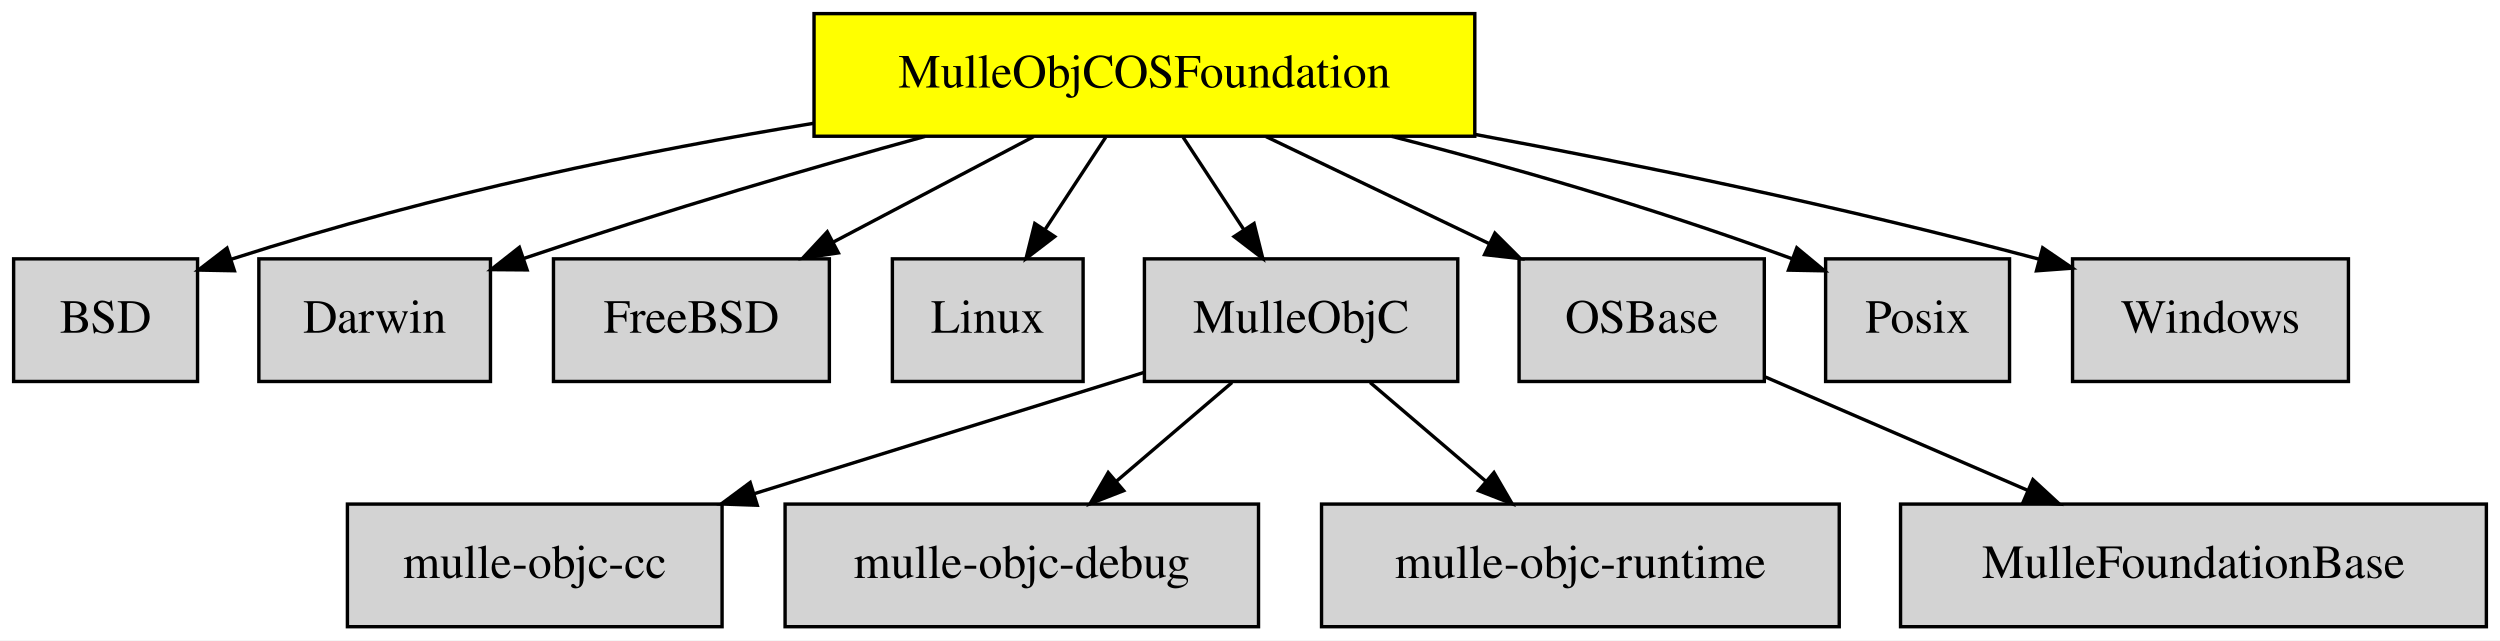
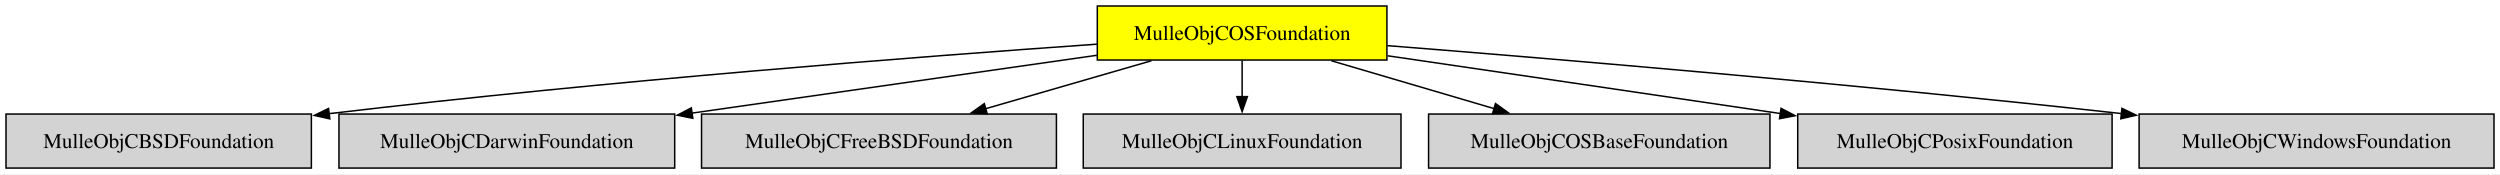
- <svg xmlns="http://www.w3.org/2000/svg" xmlns:xlink="http://www.w3.org/1999/xlink" width="734pt" height="188pt" viewBox="0.00 0.00 734.00 188.00">
-   <g id="graph0" class="graph" transform="scale(1 1) rotate(0) translate(4 184)">
-     <polygon fill="white" stroke="transparent" points="-4,4 -4,-184 730,-184 730,4 -4,4" />
+ <svg xmlns="http://www.w3.org/2000/svg" xmlns:xlink="http://www.w3.org/1999/xlink" width="1666pt" height="116pt" viewBox="0.00 0.00 1666.00 116.00">
+   <g id="graph0" class="graph" transform="scale(1 1) rotate(0) translate(4 112)">
+     <polygon fill="white" stroke="none" points="-4,4 -4,-112 1662,-112 1662,4 -4,4" />
    <g id="node1" class="node">
-       <polygon fill="yellow" stroke="black" points="429,-180 235,-180 235,-144 429,-144 429,-180" />
-       <text text-anchor="middle" x="332" y="-158.3" font-family="Times,serif" font-size="14.00">MulleObjCOSFoundation</text>
+       <polygon fill="yellow" stroke="black" points="920.25,-108 727.25,-108 727.25,-72 920.25,-72 920.25,-108" />
+       <text xml:space="preserve" text-anchor="middle" x="823.75" y="-85.33" font-family="Times,serif" font-size="14.00">MulleObjCOSFoundation</text>
    </g>
    <g id="node2" class="node">
      <g id="a_node2">
-         <a xlink:href="https://unknown.com" xlink:title="BSD">
-           <polygon fill="lightgrey" stroke="black" points="54,-108 0,-108 0,-72 54,-72 54,-108" />
-           <text text-anchor="middle" x="27" y="-86.3" font-family="Times,serif" font-size="14.00">BSD</text>
+         <a xlink:href="https://github.com/MulleFoundation/MulleObjCBSDFoundation" xlink:title="MulleObjCBSDFoundation">
+           <polygon fill="lightgrey" stroke="black" points="203.5,-36 0,-36 0,0 203.5,0 203.5,-36" />
+           <text xml:space="preserve" text-anchor="middle" x="101.75" y="-13.32" font-family="Times,serif" font-size="14.00">MulleObjCBSDFoundation</text>
+         </a>
+       </g>
+     </g>
+     <g id="edge1" class="edge">
+       <path fill="none" stroke="black" d="M726.99,-82.57C608.7,-74.27 402.19,-58.35 215.09,-36.24" />
+       <polygon fill="black" stroke="black" points="215.78,-32.79 205.43,-35.09 214.95,-39.74 215.78,-32.79" />
+     </g>
+     <g id="node3" class="node">
+       <g id="a_node3">
+         <a xlink:href="https://github.com/MulleFoundation/MulleObjCDarwinFoundation" xlink:title="MulleObjCDarwinFoundation">
+           <polygon fill="lightgrey" stroke="black" points="445.62,-36 221.88,-36 221.88,0 445.62,0 445.62,-36" />
+           <text xml:space="preserve" text-anchor="middle" x="333.75" y="-13.32" font-family="Times,serif" font-size="14.00">MulleObjCDarwinFoundation</text>
+         </a>
+       </g>
+     </g>
+     <g id="edge2" class="edge">
+       <path fill="none" stroke="black" d="M726.94,-75.17C649.61,-64.12 540.73,-48.57 457.15,-36.63" />
+       <polygon fill="black" stroke="black" points="457.68,-33.17 447.29,-35.22 456.69,-40.1 457.68,-33.17" />
+     </g>
+     <g id="node4" class="node">
+       <g id="a_node4">
+         <a xlink:href="https://github.com/MulleFoundation/MulleObjCFreeBSDFoundation" xlink:title="MulleObjCFreeBSDFoundation">
+           <polygon fill="lightgrey" stroke="black" points="700,-36 463.5,-36 463.5,0 700,0 700,-36" />
+           <text xml:space="preserve" text-anchor="middle" x="581.75" y="-13.32" font-family="Times,serif" font-size="14.00">MulleObjCFreeBSDFoundation</text>
+         </a>
+       </g>
+     </g>
+     <g id="edge3" class="edge">
+       <path fill="none" stroke="black" d="M763.31,-71.52C729.69,-61.79 687.66,-49.64 652.51,-39.47" />
+       <polygon fill="black" stroke="black" points="653.87,-36.22 643.29,-36.8 651.93,-42.94 653.87,-36.22" />
+     </g>
+     <g id="node5" class="node">
+       <g id="a_node5">
+         <a xlink:href="https://github.com/MulleFoundation/MulleObjCLinuxFoundation" xlink:title="MulleObjCLinuxFoundation">
+           <polygon fill="lightgrey" stroke="black" points="929.62,-36 717.88,-36 717.88,0 929.62,0 929.62,-36" />
+           <text xml:space="preserve" text-anchor="middle" x="823.75" y="-13.32" font-family="Times,serif" font-size="14.00">MulleObjCLinuxFoundation</text>
        </a>
      </g>
    </g>
    <g id="edge4" class="edge">
-       <path fill="none" stroke="black" d="M234.97,-147.82C185.78,-139.73 125.24,-127.64 64.05,-107.94" />
-       <polygon fill="black" stroke="black" points="64.82,-104.51 54.23,-104.71 62.64,-111.16 64.82,-104.51" />
+       <path fill="none" stroke="black" d="M823.75,-71.7C823.75,-64.41 823.75,-55.73 823.75,-47.54" />
+       <polygon fill="black" stroke="black" points="827.25,-47.62 823.75,-37.62 820.25,-47.62 827.25,-47.62" />
    </g>
-     <g id="node3" class="node">
-       <g id="a_node3">
-         <a xlink:href="https://unknown.com" xlink:title="Darwin">
-           <polygon fill="lightgrey" stroke="black" points="140,-108 72,-108 72,-72 140,-72 140,-108" />
-           <text text-anchor="middle" x="106" y="-86.3" font-family="Times,serif" font-size="14.00">Darwin</text>
+     <g id="node6" class="node">
+       <g id="a_node6">
+         <a xlink:href="https://github.com/MulleFoundation/MulleObjCOSBaseFoundation" xlink:title="MulleObjCOSBaseFoundation">
+           <polygon fill="lightgrey" stroke="black" points="1175.5,-36 948,-36 948,0 1175.5,0 1175.5,-36" />
+           <text xml:space="preserve" text-anchor="middle" x="1061.75" y="-13.32" font-family="Times,serif" font-size="14.00">MulleObjCOSBaseFoundation</text>
        </a>
      </g>
    </g>
    <g id="edge5" class="edge">
-       <path fill="none" stroke="black" d="M267.59,-143.95C234.66,-134.86 193.82,-123.01 149.64,-108.08" />
-       <polygon fill="black" stroke="black" points="150.75,-104.76 140.16,-104.84 148.49,-111.38 150.75,-104.76" />
+       <path fill="none" stroke="black" d="M883.19,-71.52C916.12,-61.83 957.23,-49.74 991.71,-39.6" />
+       <polygon fill="black" stroke="black" points="992.59,-42.99 1001.2,-36.81 990.62,-36.27 992.59,-42.99" />
    </g>
-     <g id="node4" class="node">
-       <g id="a_node4">
-         <a xlink:href="https://unknown.com" xlink:title="FreeBSD">
-           <polygon fill="lightgrey" stroke="black" points="239.5,-108 158.5,-108 158.5,-72 239.5,-72 239.5,-108" />
-           <text text-anchor="middle" x="199" y="-86.3" font-family="Times,serif" font-size="14.00">FreeBSD</text>
+     <g id="node7" class="node">
+       <g id="a_node7">
+         <a xlink:href="https://github.com/MulleFoundation/MulleObjCPosixFoundation" xlink:title="MulleObjCPosixFoundation">
+           <polygon fill="lightgrey" stroke="black" points="1403.5,-36 1194,-36 1194,0 1403.5,0 1403.5,-36" />
+           <text xml:space="preserve" text-anchor="middle" x="1298.75" y="-13.32" font-family="Times,serif" font-size="14.00">MulleObjCPosixFoundation</text>
        </a>
      </g>
    </g>
    <g id="edge6" class="edge">
-       <path fill="none" stroke="black" d="M299.46,-143.88C281.75,-134.55 259.65,-122.92 240.68,-112.94" />
-       <polygon fill="black" stroke="black" points="242.14,-109.75 231.66,-108.19 238.88,-115.94 242.14,-109.75" />
+       <path fill="none" stroke="black" d="M920.67,-74.83C990.59,-64.6 1087.58,-50.37 1182.51,-36.33" />
+       <polygon fill="black" stroke="black" points="1182.9,-39.81 1192.28,-34.89 1181.87,-32.89 1182.9,-39.81" />
    </g>
-     <g id="node5" class="node">
-       <g id="a_node5">
-         <a xlink:href="https://unknown.com" xlink:title="Linux">
-           <polygon fill="lightgrey" stroke="black" points="314,-108 258,-108 258,-72 314,-72 314,-108" />
-           <text text-anchor="middle" x="286" y="-86.3" font-family="Times,serif" font-size="14.00">Linux</text>
+     <g id="node8" class="node">
+       <g id="a_node8">
+         <a xlink:href="https://github.com/MulleFoundation/MulleObjCWindowsFoundation" xlink:title="MulleObjCWindowsFoundation">
+           <polygon fill="lightgrey" stroke="black" points="1658,-36 1421.5,-36 1421.5,0 1658,0 1658,-36" />
+           <text xml:space="preserve" text-anchor="middle" x="1539.75" y="-13.32" font-family="Times,serif" font-size="14.00">MulleObjCWindowsFoundation</text>
        </a>
      </g>
    </g>
    <g id="edge7" class="edge">
-       <path fill="none" stroke="black" d="M320.63,-143.7C315.28,-135.56 308.8,-125.69 302.89,-116.7" />
-       <polygon fill="black" stroke="black" points="305.66,-114.54 297.24,-108.1 299.81,-118.38 305.66,-114.54" />
-     </g>
-     <g id="node9" class="node">
-       <g id="a_node9">
-         <a xlink:href="https://github.com/mulle-objc/MulleObjC" xlink:title="MulleObjC">
-           <polygon fill="lightgrey" stroke="black" points="424,-108 332,-108 332,-72 424,-72 424,-108" />
-           <text text-anchor="middle" x="378" y="-86.3" font-family="Times,serif" font-size="14.00">MulleObjC</text>
-         </a>
-       </g>
-     </g>
-     <g id="edge8" class="edge">
-       <path fill="none" stroke="black" d="M343.37,-143.7C348.72,-135.56 355.2,-125.69 361.11,-116.7" />
-       <polygon fill="black" stroke="black" points="364.19,-118.38 366.76,-108.1 358.34,-114.54 364.19,-118.38" />
-     </g>
-     <g id="node11" class="node">
-       <g id="a_node11">
-         <a xlink:href="https://unknown.com" xlink:title="OSBase">
-           <polygon fill="lightgrey" stroke="black" points="514,-108 442,-108 442,-72 514,-72 514,-108" />
-           <text text-anchor="middle" x="478" y="-86.3" font-family="Times,serif" font-size="14.00">OSBase</text>
-         </a>
-       </g>
-     </g>
-     <g id="edge9" class="edge">
-       <path fill="none" stroke="black" d="M367.72,-143.88C387.5,-134.39 412.27,-122.51 433.33,-112.42" />
-       <polygon fill="black" stroke="black" points="434.9,-115.55 442.4,-108.07 431.87,-109.24 434.9,-115.55" />
-     </g>
-     <g id="node12" class="node">
-       <g id="a_node12">
-         <a xlink:href="https://unknown.com" xlink:title="Posix">
-           <polygon fill="lightgrey" stroke="black" points="586,-108 532,-108 532,-72 586,-72 586,-108" />
-           <text text-anchor="middle" x="559" y="-86.3" font-family="Times,serif" font-size="14.00">Posix</text>
-         </a>
-       </g>
-     </g>
-     <g id="edge10" class="edge">
-       <path fill="none" stroke="black" d="M404.58,-143.97C438.18,-135.36 478.64,-123.96 522.08,-108.06" />
-       <polygon fill="black" stroke="black" points="523.54,-111.25 531.69,-104.49 521.1,-104.69 523.54,-111.25" />
-     </g>
-     <g id="node13" class="node">
-       <g id="a_node13">
-         <a xlink:href="https://unknown.com" xlink:title="Windows">
-           <polygon fill="lightgrey" stroke="black" points="685.5,-108 604.5,-108 604.5,-72 685.5,-72 685.5,-108" />
-           <text text-anchor="middle" x="645" y="-86.3" font-family="Times,serif" font-size="14.00">Windows</text>
-         </a>
-       </g>
-     </g>
-     <g id="edge11" class="edge">
-       <path fill="none" stroke="black" d="M429.19,-144.51C476.57,-135.73 534.47,-123.91 594.78,-107.88" />
-       <polygon fill="black" stroke="black" points="595.73,-111.24 604.48,-105.27 593.91,-104.49 595.73,-111.24" />
-     </g>
-     <g id="node6" class="node">
-       <g id="a_node6">
-         <a xlink:href="https://github.com/MulleFoundation/MulleFoundationBase" xlink:title="MulleFoundationBase">
-           <polygon fill="lightgrey" stroke="black" points="726,-36 554,-36 554,0 726,0 726,-36" />
-           <text text-anchor="middle" x="640" y="-14.3" font-family="Times,serif" font-size="14.00">MulleFoundationBase</text>
-         </a>
-       </g>
-     </g>
-     <g id="node7" class="node">
-       <g id="a_node7">
-         <a xlink:href="https://github.com/mulle-cc/mulle-objc-cc" xlink:title="mulle-objc-cc">
-           <polygon fill="lightgrey" stroke="black" points="208,-36 98,-36 98,0 208,0 208,-36" />
-           <text text-anchor="middle" x="153" y="-14.3" font-family="Times,serif" font-size="14.00">mulle-objc-cc</text>
-         </a>
-       </g>
-     </g>
-     <g id="node8" class="node">
-       <g id="a_node8">
-         <a xlink:href="https://github.com/mulle-objc/mulle-objc-debug" xlink:title="mulle-objc-debug">
-           <polygon fill="lightgrey" stroke="black" points="365.5,-36 226.5,-36 226.5,0 365.5,0 365.5,-36" />
-           <text text-anchor="middle" x="296" y="-14.3" font-family="Times,serif" font-size="14.00">mulle-objc-debug</text>
-         </a>
-       </g>
-     </g>
-     <g id="edge1" class="edge">
-       <path fill="none" stroke="black" d="M331.92,-74.67C298.88,-64.38 253.92,-50.4 217.34,-39.02" />
-       <polygon fill="black" stroke="black" points="218.33,-35.66 207.74,-36.03 216.25,-42.34 218.33,-35.66" />
-     </g>
-     <g id="edge2" class="edge">
-       <path fill="none" stroke="black" d="M357.73,-71.7C347.5,-62.97 334.94,-52.24 323.82,-42.75" />
-       <polygon fill="black" stroke="black" points="325.91,-39.94 316.04,-36.1 321.37,-45.26 325.91,-39.94" />
-     </g>
-     <g id="node10" class="node">
-       <g id="a_node10">
-         <a xlink:href="https://github.com/mulle-objc/mulle-objc-runtime" xlink:title="mulle-objc-runtime">
-           <polygon fill="lightgrey" stroke="black" points="536,-36 384,-36 384,0 536,0 536,-36" />
-           <text text-anchor="middle" x="460" y="-14.3" font-family="Times,serif" font-size="14.00">mulle-objc-runtime</text>
-         </a>
-       </g>
-     </g>
-     <g id="edge3" class="edge">
-       <path fill="none" stroke="black" d="M398.27,-71.7C408.5,-62.97 421.06,-52.24 432.18,-42.75" />
-       <polygon fill="black" stroke="black" points="434.63,-45.26 439.96,-36.1 430.09,-39.94 434.63,-45.26" />
-     </g>
-     <g id="edge12" class="edge">
-       <path fill="none" stroke="black" d="M514.36,-73.29C537.1,-63.46 566.68,-50.68 591.43,-39.99" />
-       <polygon fill="black" stroke="black" points="592.86,-43.18 600.65,-36 590.08,-36.76 592.86,-43.18" />
+       <path fill="none" stroke="black" d="M920.55,-81.58C1034.97,-72.52 1231.41,-56.05 1409.94,-36.29" />
+       <polygon fill="black" stroke="black" points="1410.07,-39.8 1419.62,-35.21 1409.3,-32.84 1410.07,-39.8" />
    </g>
  </g>
</svg>
